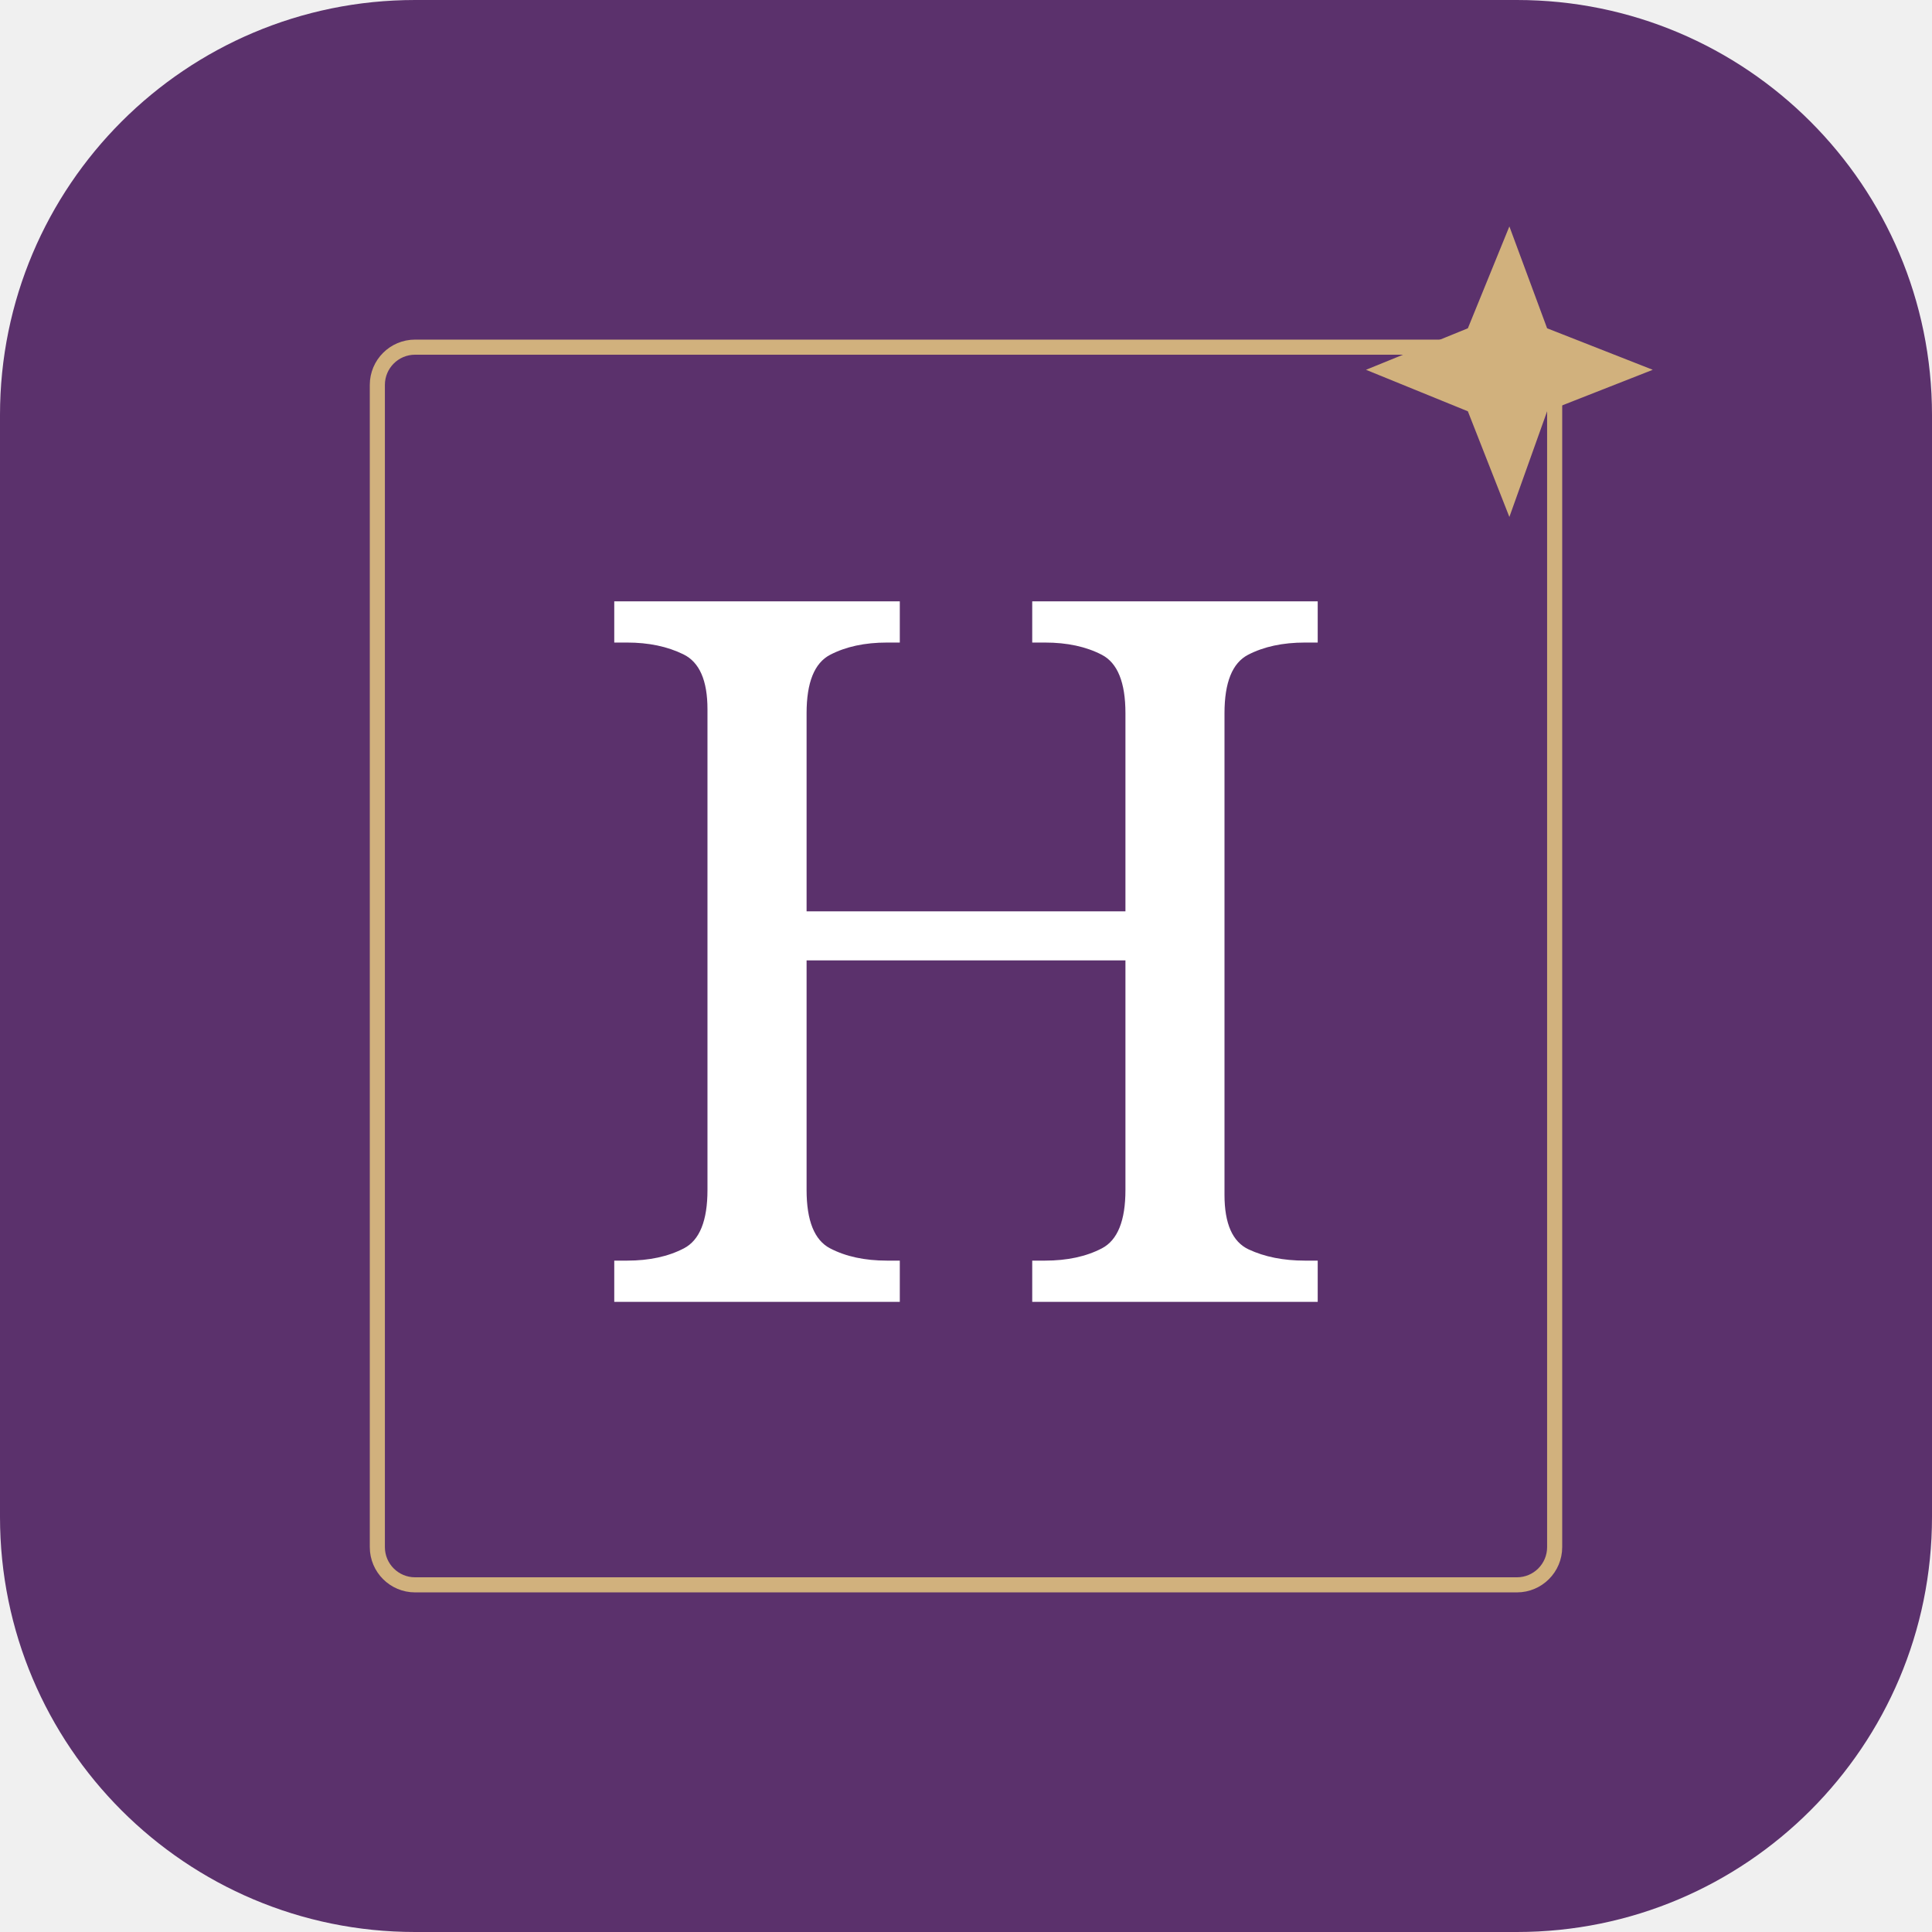
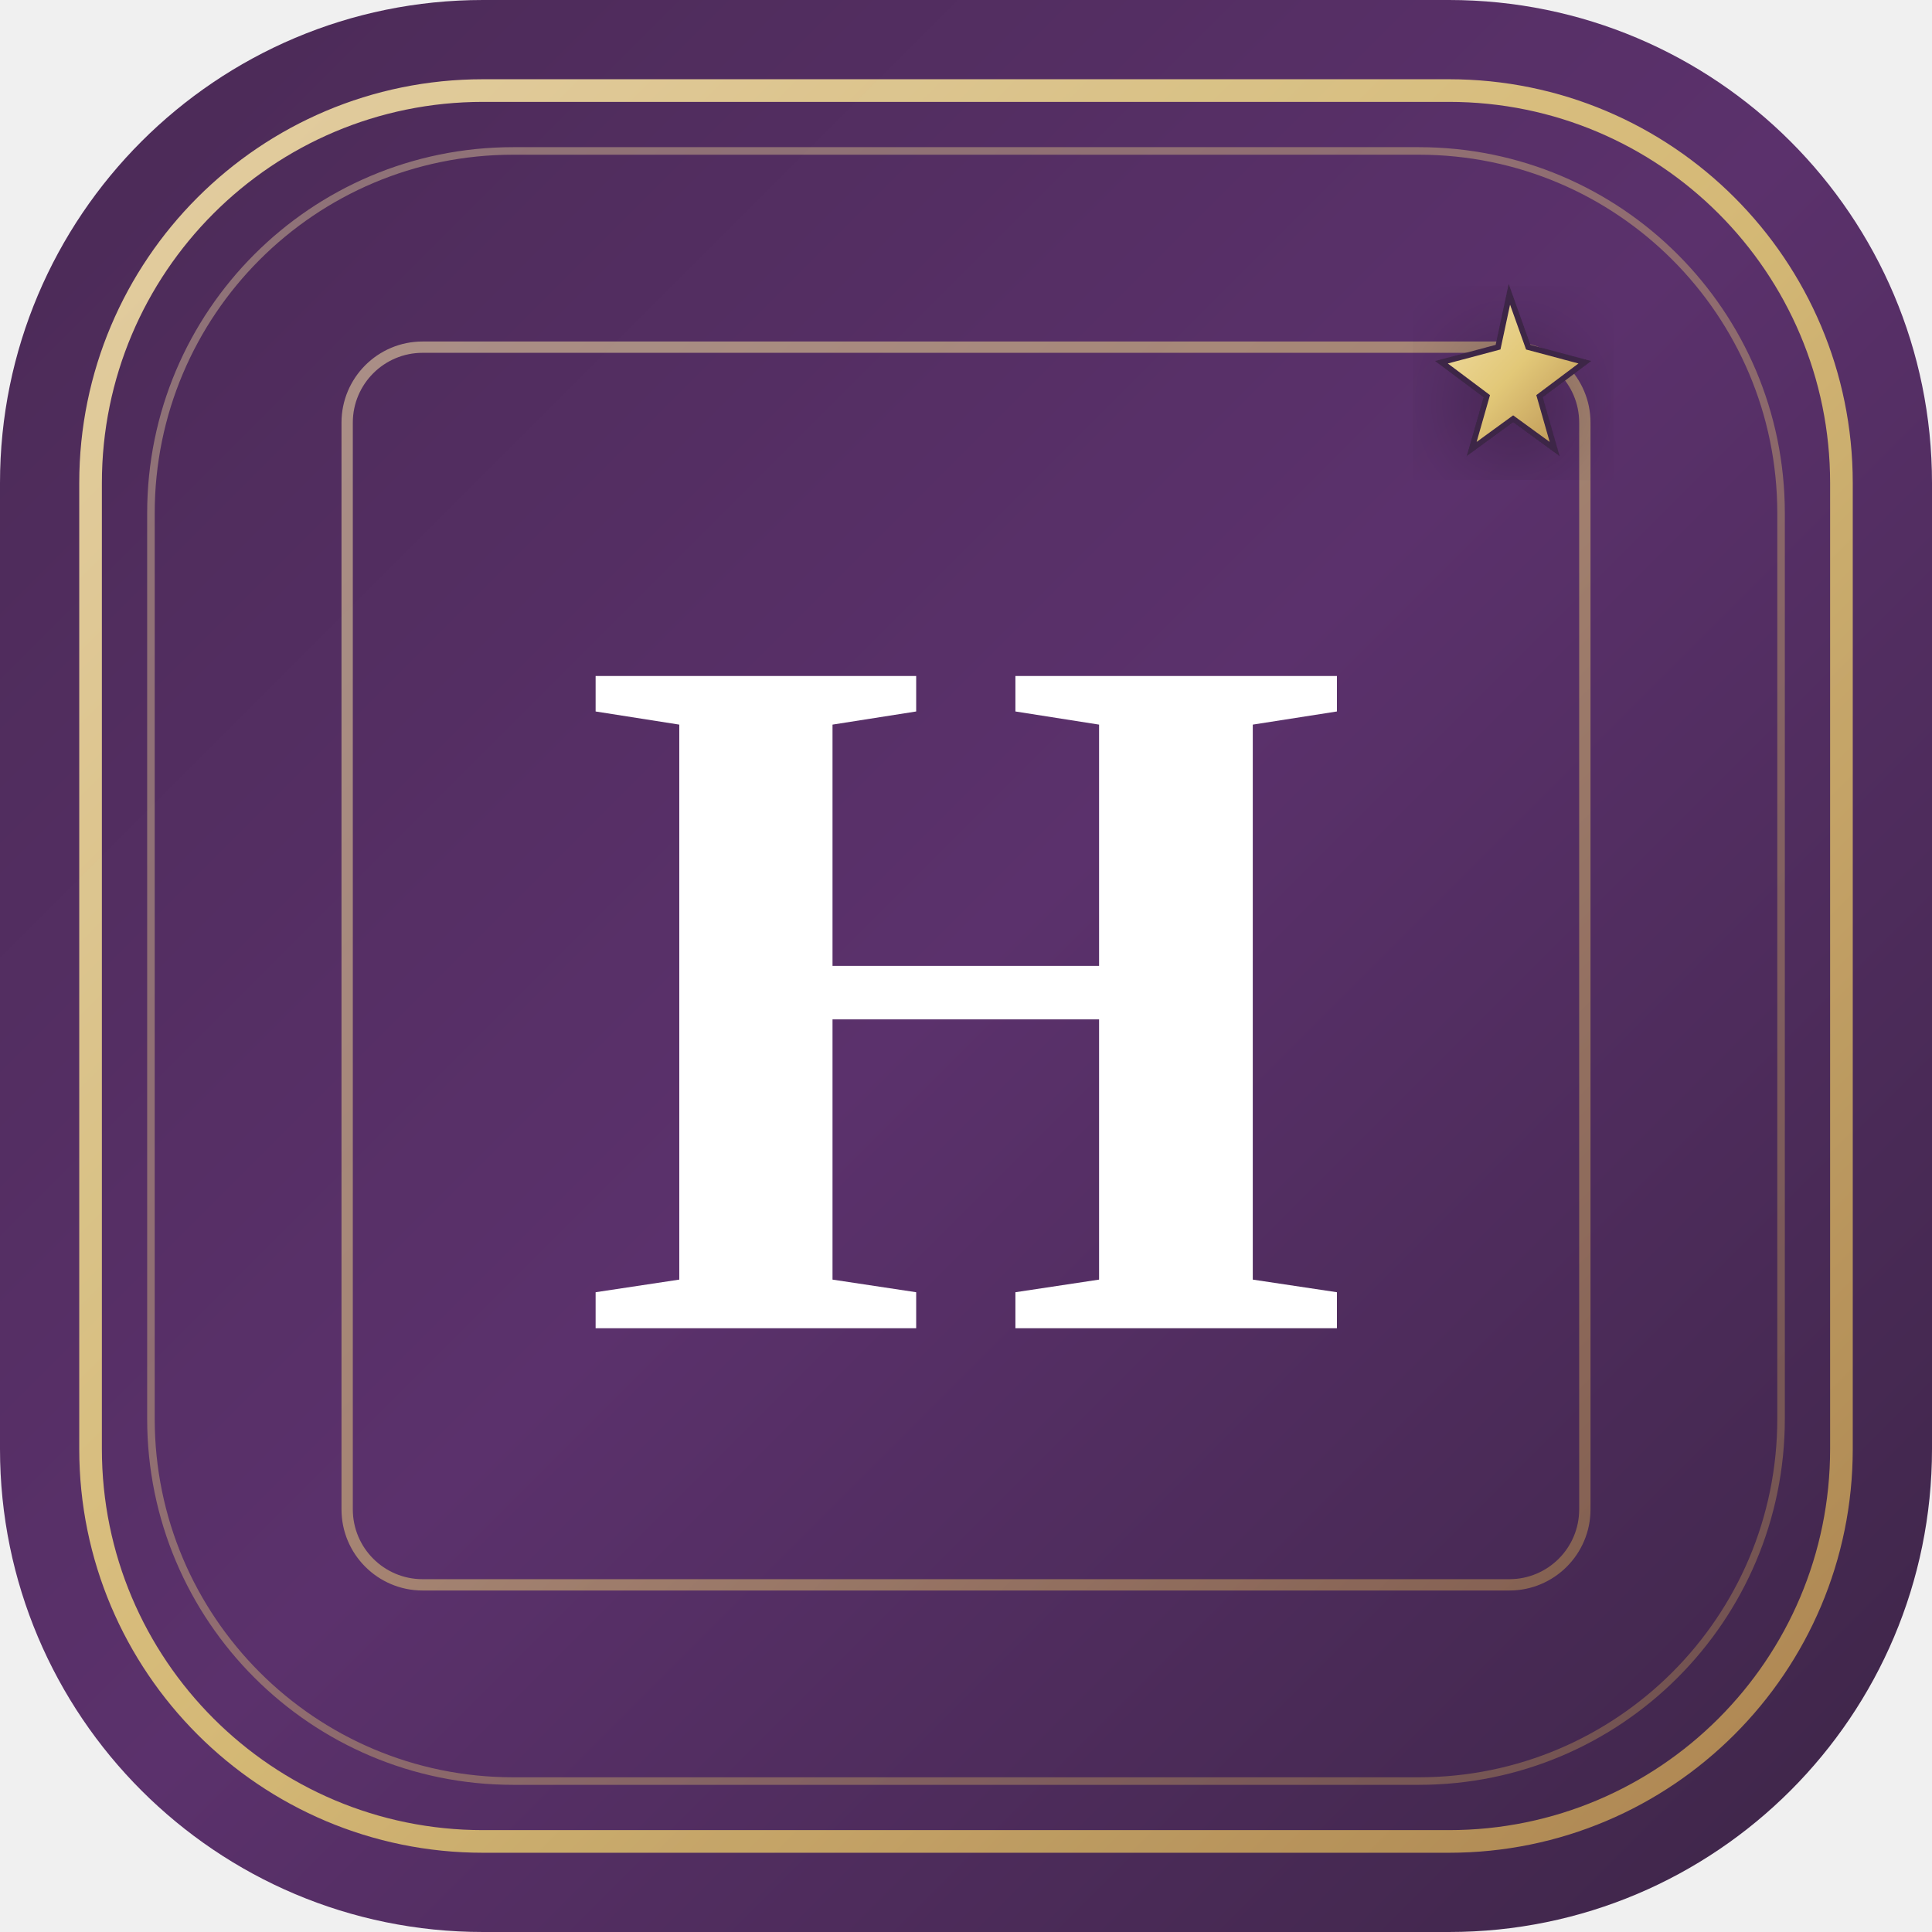
<svg xmlns="http://www.w3.org/2000/svg" width="512" height="512" viewBox="0 0 512 512">
-   <rect width="512" height="512" rx="110" fill="#5b316c" />
-   <rect x="100" y="92" width="312" height="328" rx="10" fill="none" stroke="#d1b17d" stroke-width="4" />
-   <text x="256" y="345" text-anchor="middle" font-family="Georgia,serif" font-size="260" fill="#fff">H</text>
-   <path d="m400 60 10 27 28 11-28 11-10 28-11-28-27-11 27-11z" fill="#d1b17d" />
+   <defs>
+     <linearGradient id="bgGrad" x1="0%" y1="0%" x2="100%" y2="100%">
+       <stop offset="0%" stop-color="#4a2a55" />
+       <stop offset="50%" stop-color="#5b316c" />
+       <stop offset="100%" stop-color="#3c2546" />
+     </linearGradient>
+     <linearGradient id="goldGrad" x1="0%" y1="0%" x2="100%" y2="100%">
+       <stop offset="0%" stop-color="#f3e0aa" />
+       <stop offset="50%" stop-color="#e2c878" />
+       <stop offset="100%" stop-color="#b68d50" />
+     </linearGradient>
+     <filter id="softShadow" x="-20%" y="-20%" width="140%" height="140%">
+       <feDropShadow dx="0" dy="6" stdDeviation="12" flood-color="#000" flood-opacity="0.35" />
+     </filter>
+   </defs>
+   <rect width="512" height="512" rx="128" fill="url(#bgGrad)" />
+   <rect x="24" y="24" width="464" height="464" rx="104" fill="none" stroke="url(#goldGrad)" stroke-width="6" opacity="0.9" />
+   <rect x="40" y="40" width="432" height="432" rx="96" fill="none" stroke="url(#goldGrad)" stroke-width="2" opacity="0.4" />
+   <rect x="92" y="92" width="328" height="328" rx="20" fill="none" stroke="url(#goldGrad)" stroke-width="3" opacity="0.55" />
+   <g transform="translate(400,100)" filter="url(#softShadow)">
+     <path d="m0 -22 5 14 15 4 -12 9 4 14 -11 -8 -11 8 4 -14 -12 -9 15 -4z" fill="url(#goldGrad)" stroke="#3c2546" stroke-width="1.5" />
+   </g>
+   <text x="256" y="352" text-anchor="middle" font-family="Georgia, 'Times New Roman', serif" font-weight="bold" font-size="264" fill="#ffffff">H</text>
+   <path d="M180 400 H332" stroke="url(#goldGrad)" stroke-width="6" stroke-linecap="round" opacity="0.95" />
</svg>
